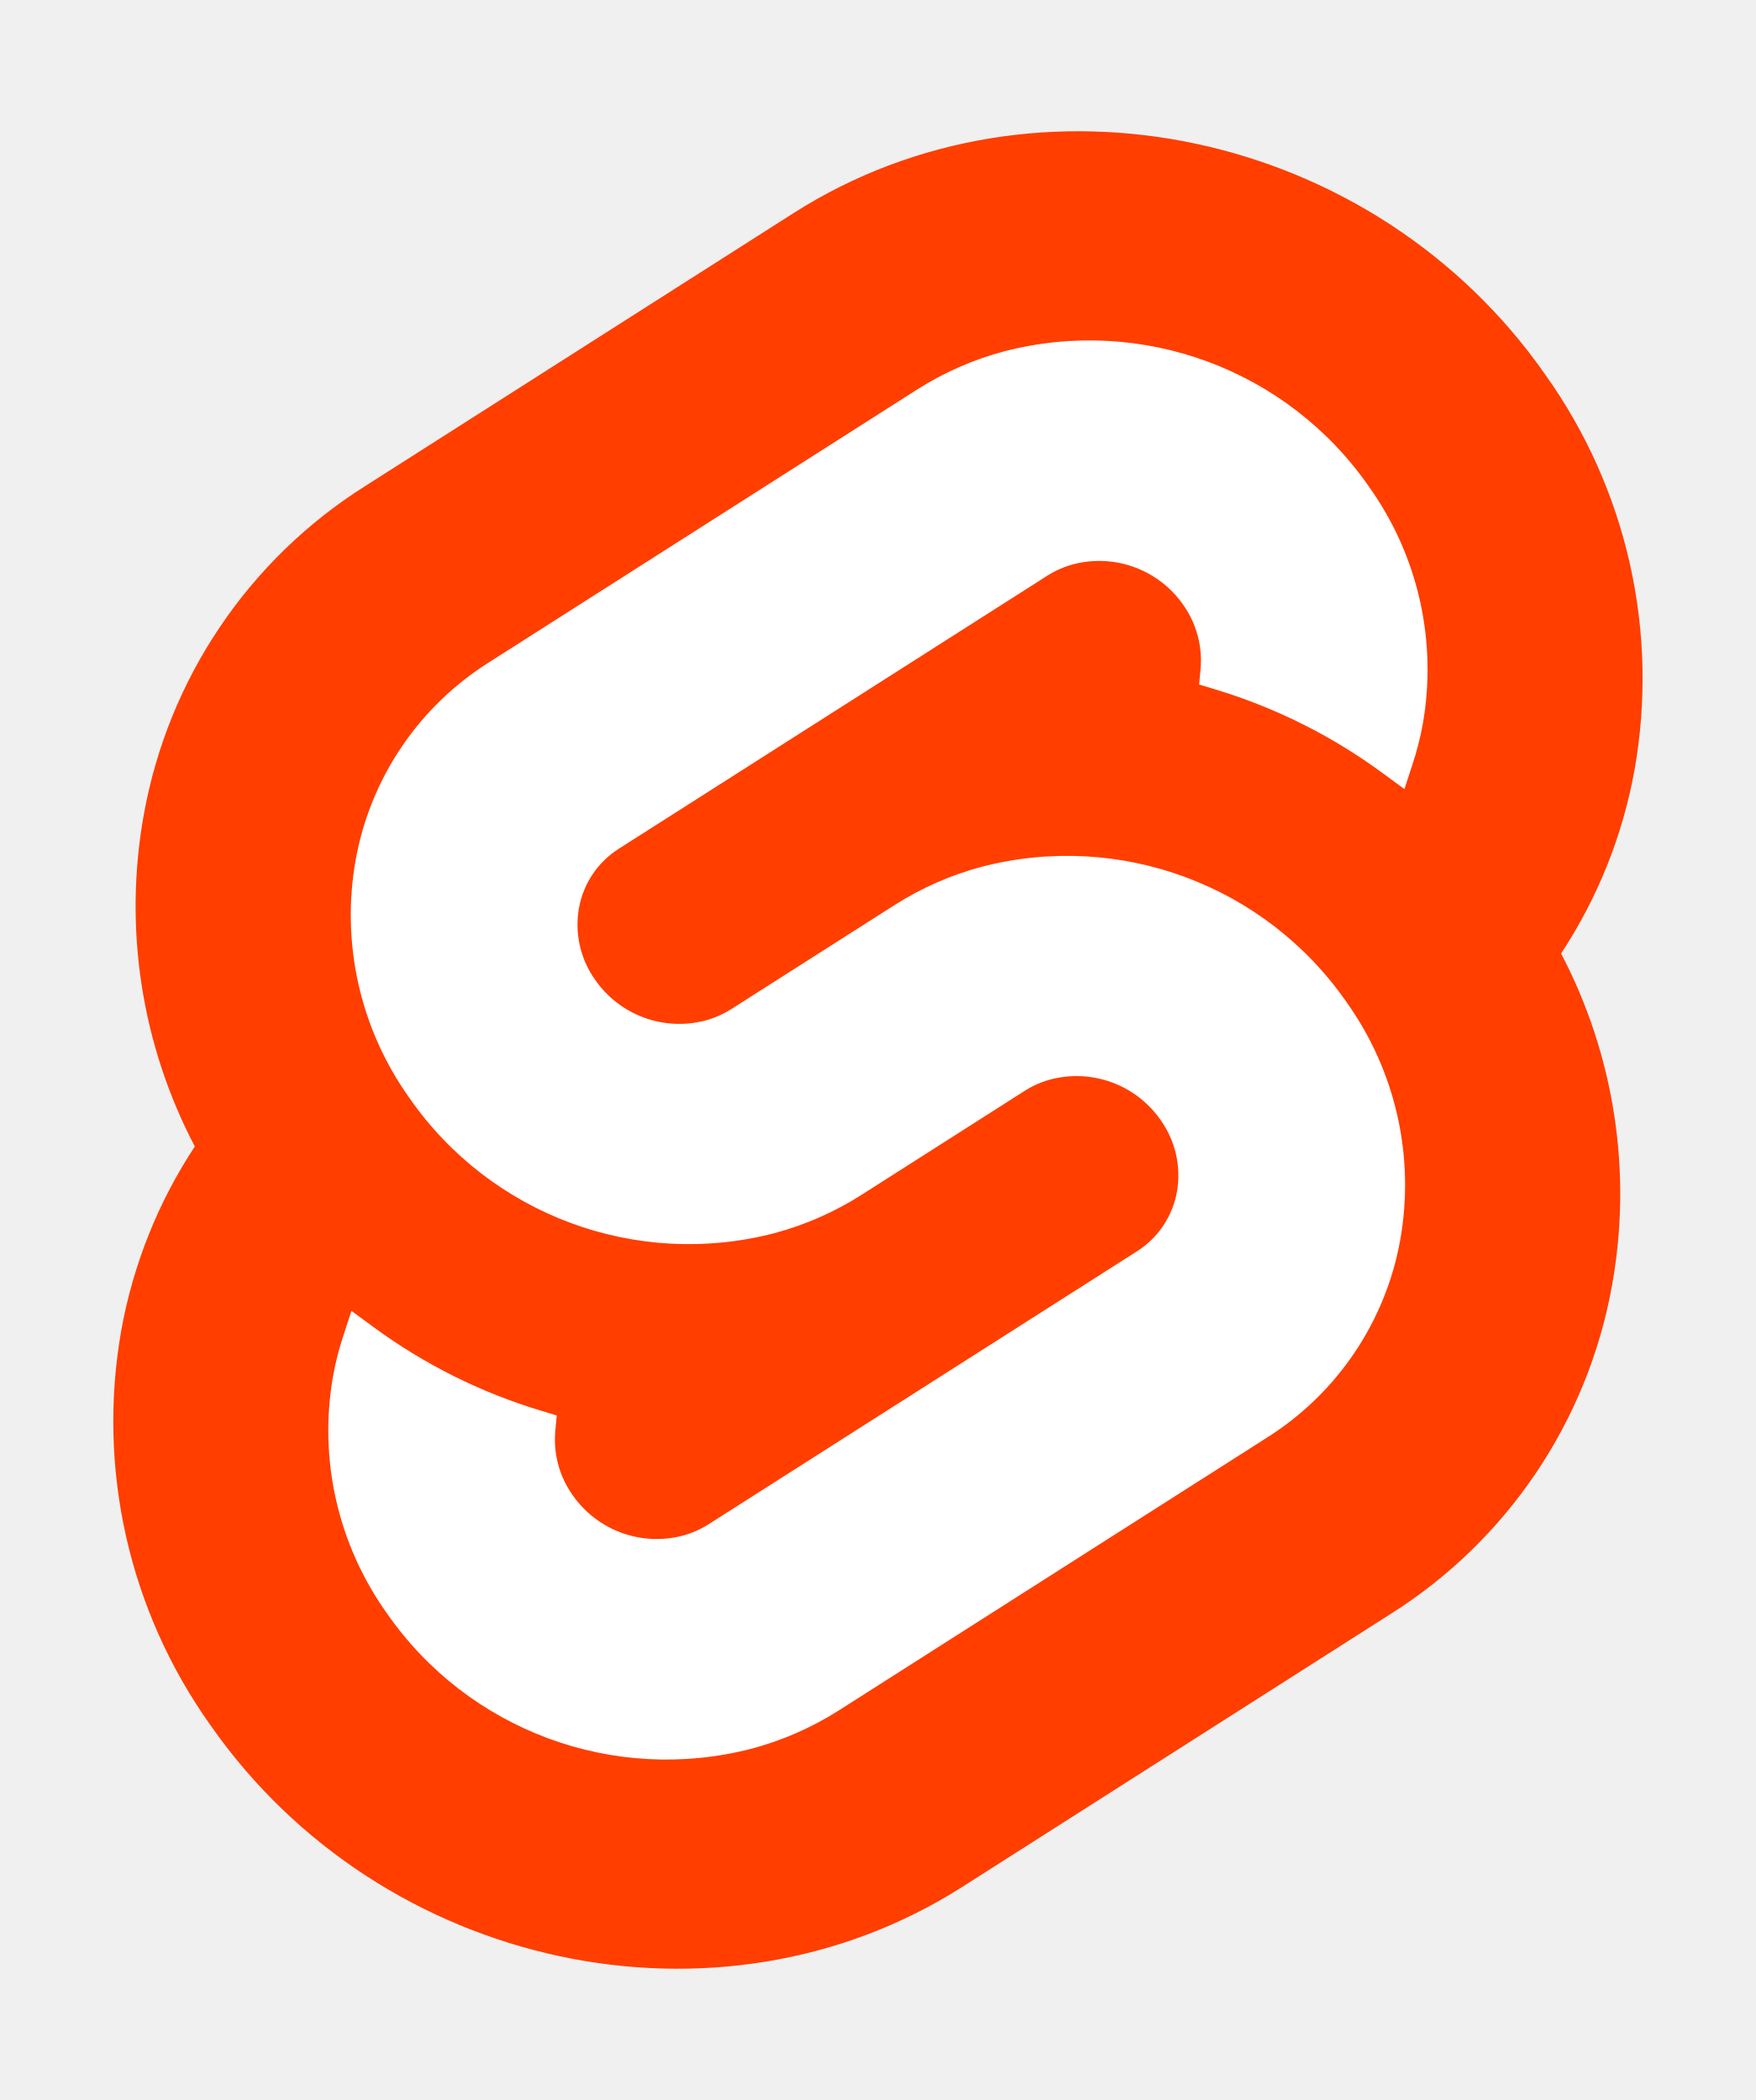
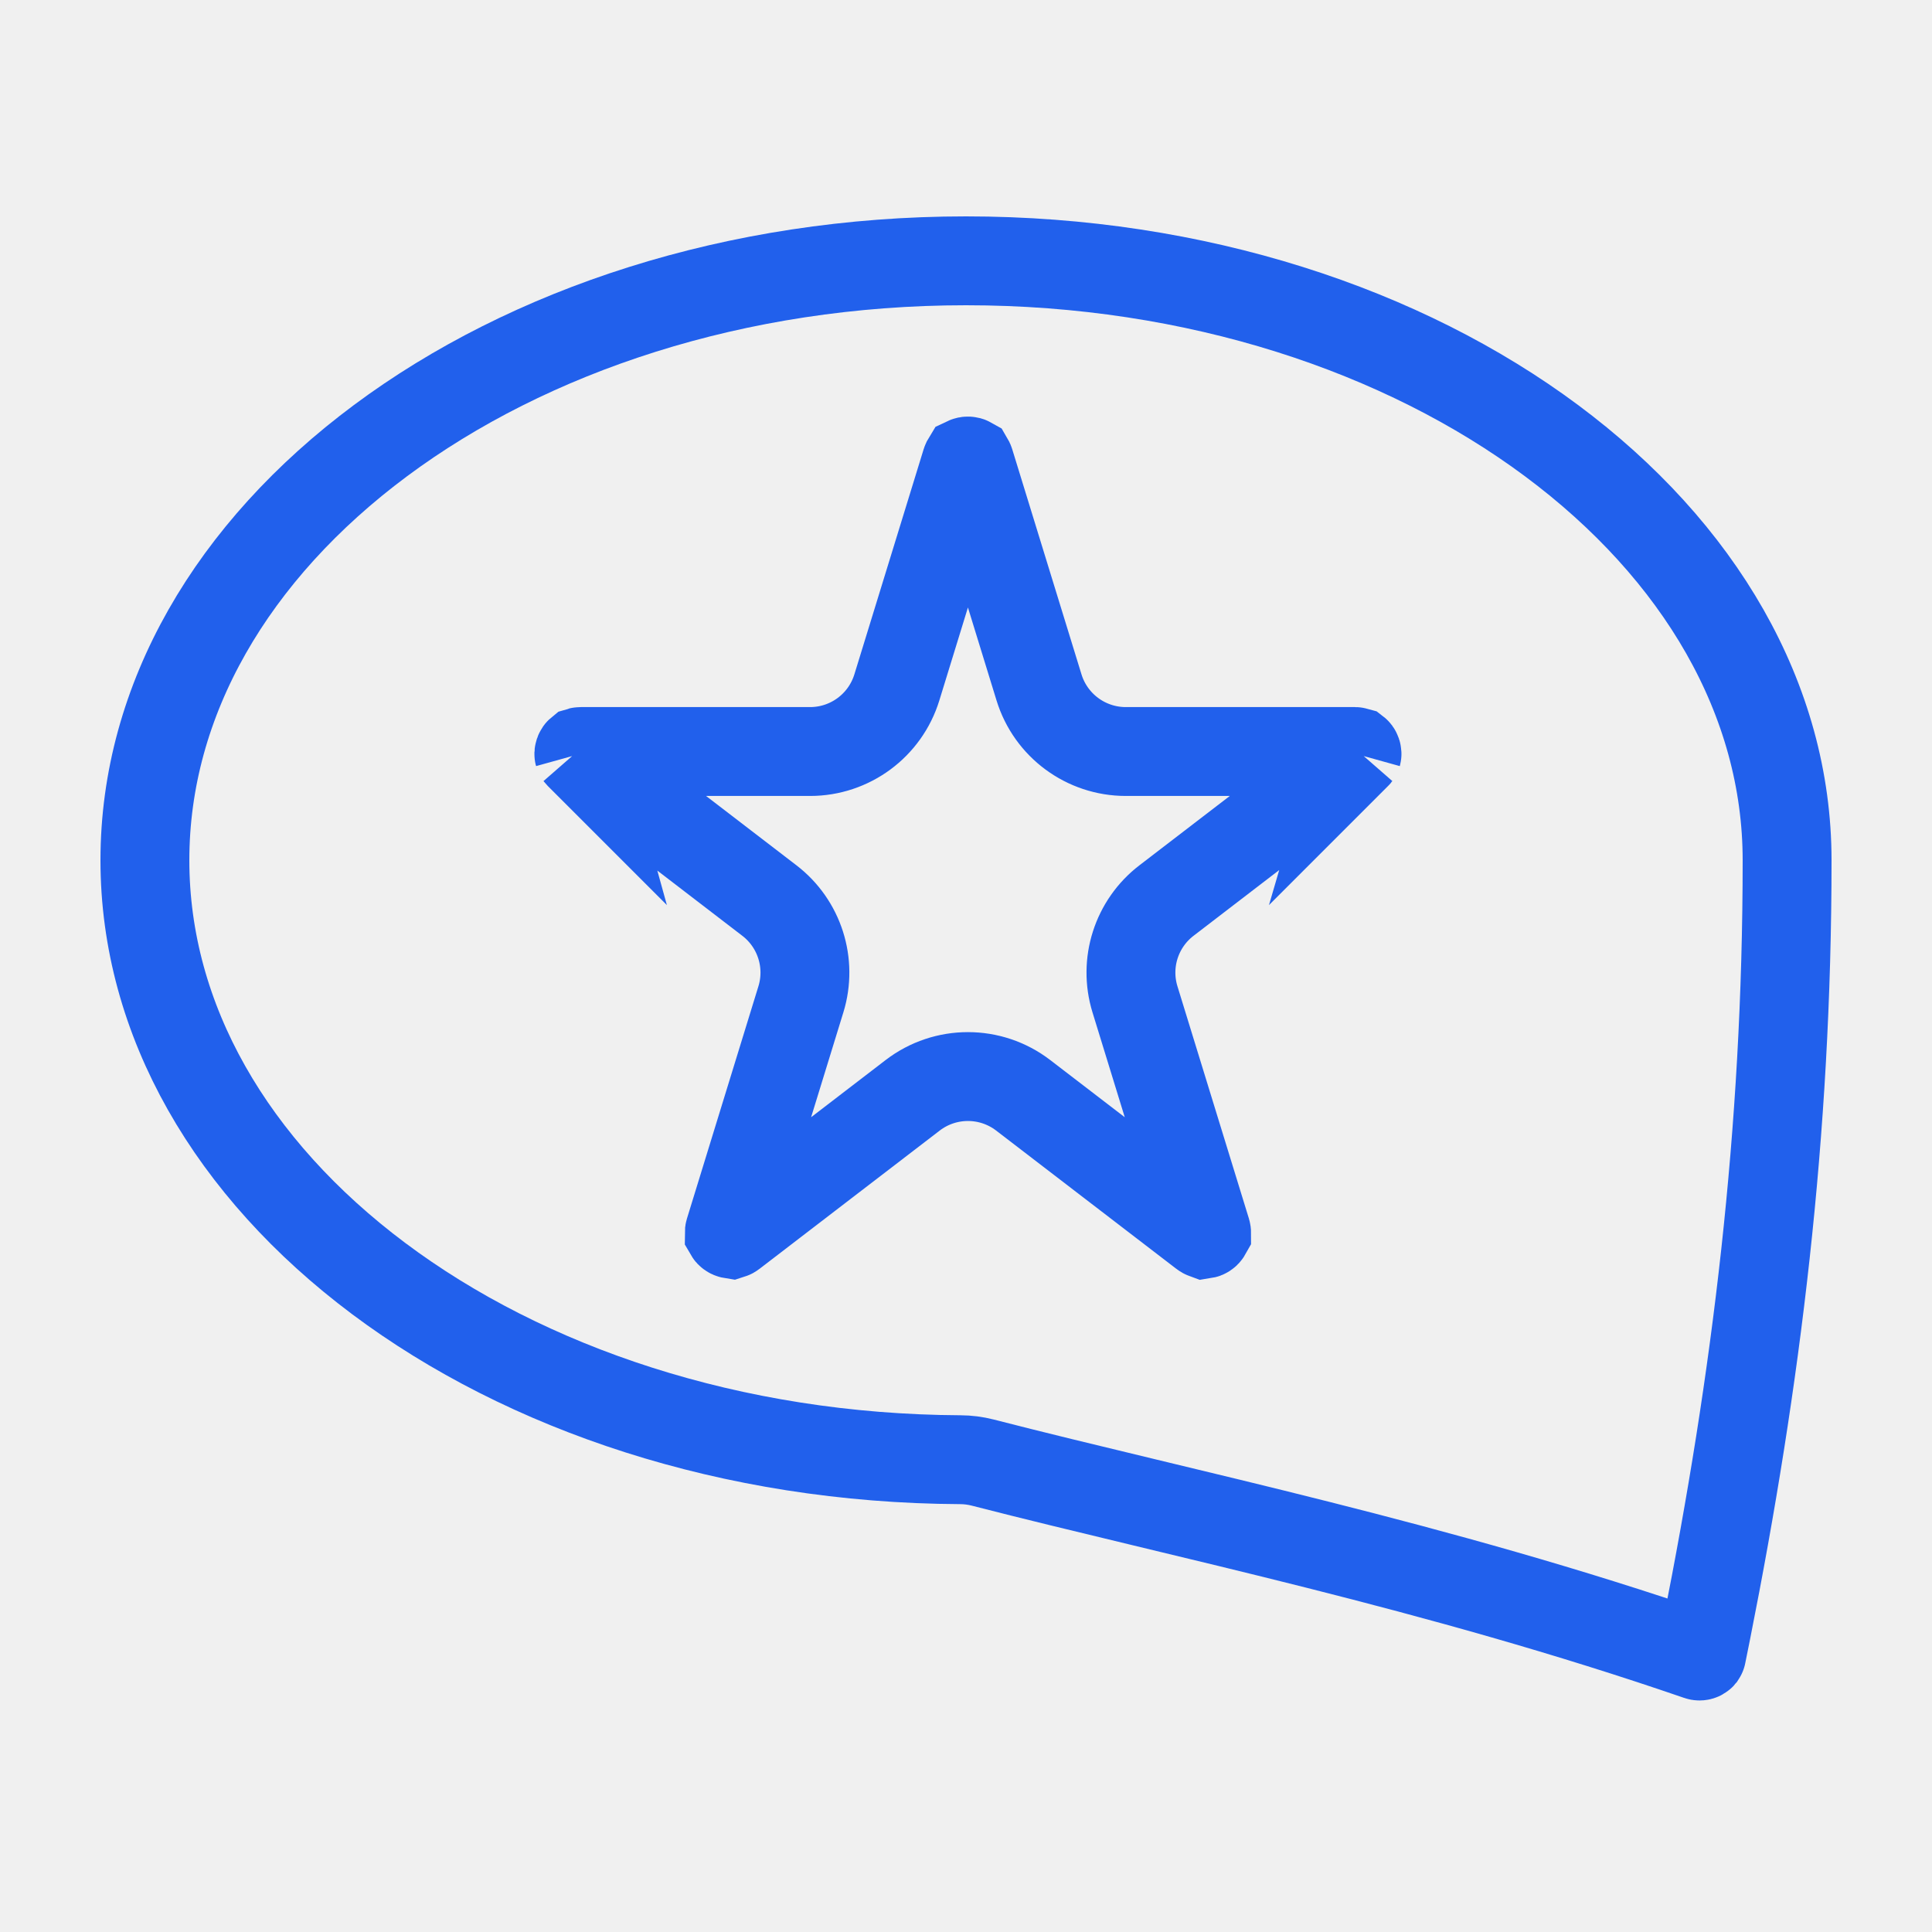
- <svg xmlns="http://www.w3.org/2000/svg" width="107" height="128" viewBox="0 0 107 128">
-   <path d="M94.157 22.819c-10.4-14.885-30.94-19.297-45.792-9.835L22.282 29.608A29.92 29.92 0 0 0 8.764 49.65a31.5 31.5 0 0 0 3.108 20.231 30 30 0 0 0-4.477 11.183 31.9 31.9 0 0 0 5.448 24.116c10.402 14.887 30.942 19.297 45.791 9.835l26.083-16.624A29.92 29.92 0 0 0 98.235 78.35a31.53 31.53 0 0 0-3.105-20.232 30 30 0 0 0 4.474-11.182 31.88 31.88 0 0 0-5.447-24.116" style="fill:#ff3e00" />
-   <path d="M45.817 106.582a20.72 20.72 0 0 1-22.237-8.243 19.17 19.17 0 0 1-3.277-14.503 18 18 0 0 1 .624-2.435l.49-1.498 1.337.981a33.6 33.6 0 0 0 10.203 5.098l.97.294-.09.968a5.85 5.85 0 0 0 1.052 3.878 6.24 6.24 0 0 0 6.695 2.485 5.8 5.8 0 0 0 1.603-.704L69.27 76.28a5.43 5.43 0 0 0 2.45-3.631 5.8 5.8 0 0 0-.987-4.371 6.24 6.24 0 0 0-6.698-2.487 5.7 5.7 0 0 0-1.6.704l-9.953 6.345a19 19 0 0 1-5.296 2.326 20.72 20.72 0 0 1-22.237-8.243 19.17 19.17 0 0 1-3.277-14.502 17.99 17.99 0 0 1 8.13-12.052l26.081-16.623a19 19 0 0 1 5.3-2.329 20.72 20.72 0 0 1 22.237 8.243 19.17 19.17 0 0 1 3.277 14.503 18 18 0 0 1-.624 2.435l-.49 1.498-1.337-.98a33.6 33.6 0 0 0-10.203-5.1l-.97-.294.09-.968a5.86 5.86 0 0 0-1.052-3.878 6.24 6.24 0 0 0-6.696-2.485 5.8 5.8 0 0 0-1.602.704L37.73 51.72a5.42 5.42 0 0 0-2.449 3.63 5.79 5.79 0 0 0 .986 4.372 6.24 6.24 0 0 0 6.698 2.486 5.8 5.8 0 0 0 1.602-.704l9.952-6.342a19 19 0 0 1 5.295-2.328 20.72 20.72 0 0 1 22.237 8.242 19.17 19.17 0 0 1 3.277 14.503 18 18 0 0 1-8.13 12.053l-26.081 16.622a19 19 0 0 1-5.3 2.328" style="fill:#fff" />
+ <svg xmlns="http://www.w3.org/2000/svg" width="500" height="500" fill="none" viewBox="0 0 500 500">
+   <g class="wchat">
+     <path stroke="#2160EC" stroke-width="23" d="M250 67.5c59.63 0 113.166 17.996 151.528 46.534 38.362 28.538 60.972 67.059 60.972 108.603 0 70.567-7.99 134.687-20.858 199.328l-1.26 6.258a.32.32 0 0 1-.058.144.502.502 0 0 1-.157.13.689.689 0 0 1-.573.044c-68.132-23.453-132.617-36.479-185.256-50.024a23.766 23.766 0 0 0-5.815-.746c-59.286-.296-112.448-18.379-150.525-46.884C59.923 302.383 37.5 264.01 37.5 222.637c0-41.544 22.61-80.065 60.972-108.603C136.834 85.496 190.37 67.5 250 67.5Z" />
+     <path stroke="#2160EC" stroke-width="23" d="M250.5 119.31c.209 0 .329.056.359.073.006.009.018.026.033.055.02.041.051.113.086.225l17.918 58.24a23.499 23.499 0 0 0 22.46 16.59h59.319c.19 0 .276.025.289.029.01.008.113.099.184.31.072.21.046.343.042.357l.001-.001a.929.929 0 0 1-.212.202l-49.097 37.673a23.5 23.5 0 0 0-8.155 25.554l18.484 60.082c.033.109.048.184.054.228a.54.54 0 0 1 .004.066.746.746 0 0 1-.25.264.736.736 0 0 1-.335.142.405.405 0 0 1-.061-.027 1.469 1.469 0 0 1-.194-.129l-46.623-35.775a23.5 23.5 0 0 0-28.612 0l-46.623 35.775c-.09.069-.155.108-.194.129a.317.317 0 0 1-.062.027.747.747 0 0 1-.334-.142.76.76 0 0 1-.251-.264c0-.01.001-.031.005-.066.006-.044.021-.119.054-.228l18.484-60.082a23.5 23.5 0 0 0-8.155-25.554l-49.097-37.673a.929.929 0 0 1-.212-.202l.001.001c-.004-.014-.03-.147.042-.357.071-.21.171-.3.183-.31.01-.003.096-.029.29-.029h59.319a23.499 23.499 0 0 0 22.46-16.59l17.918-58.24c.035-.112.066-.184.086-.225a.714.714 0 0 1 .032-.055.769.769 0 0 1 .36-.073Z" />
+   </g>
</svg>
